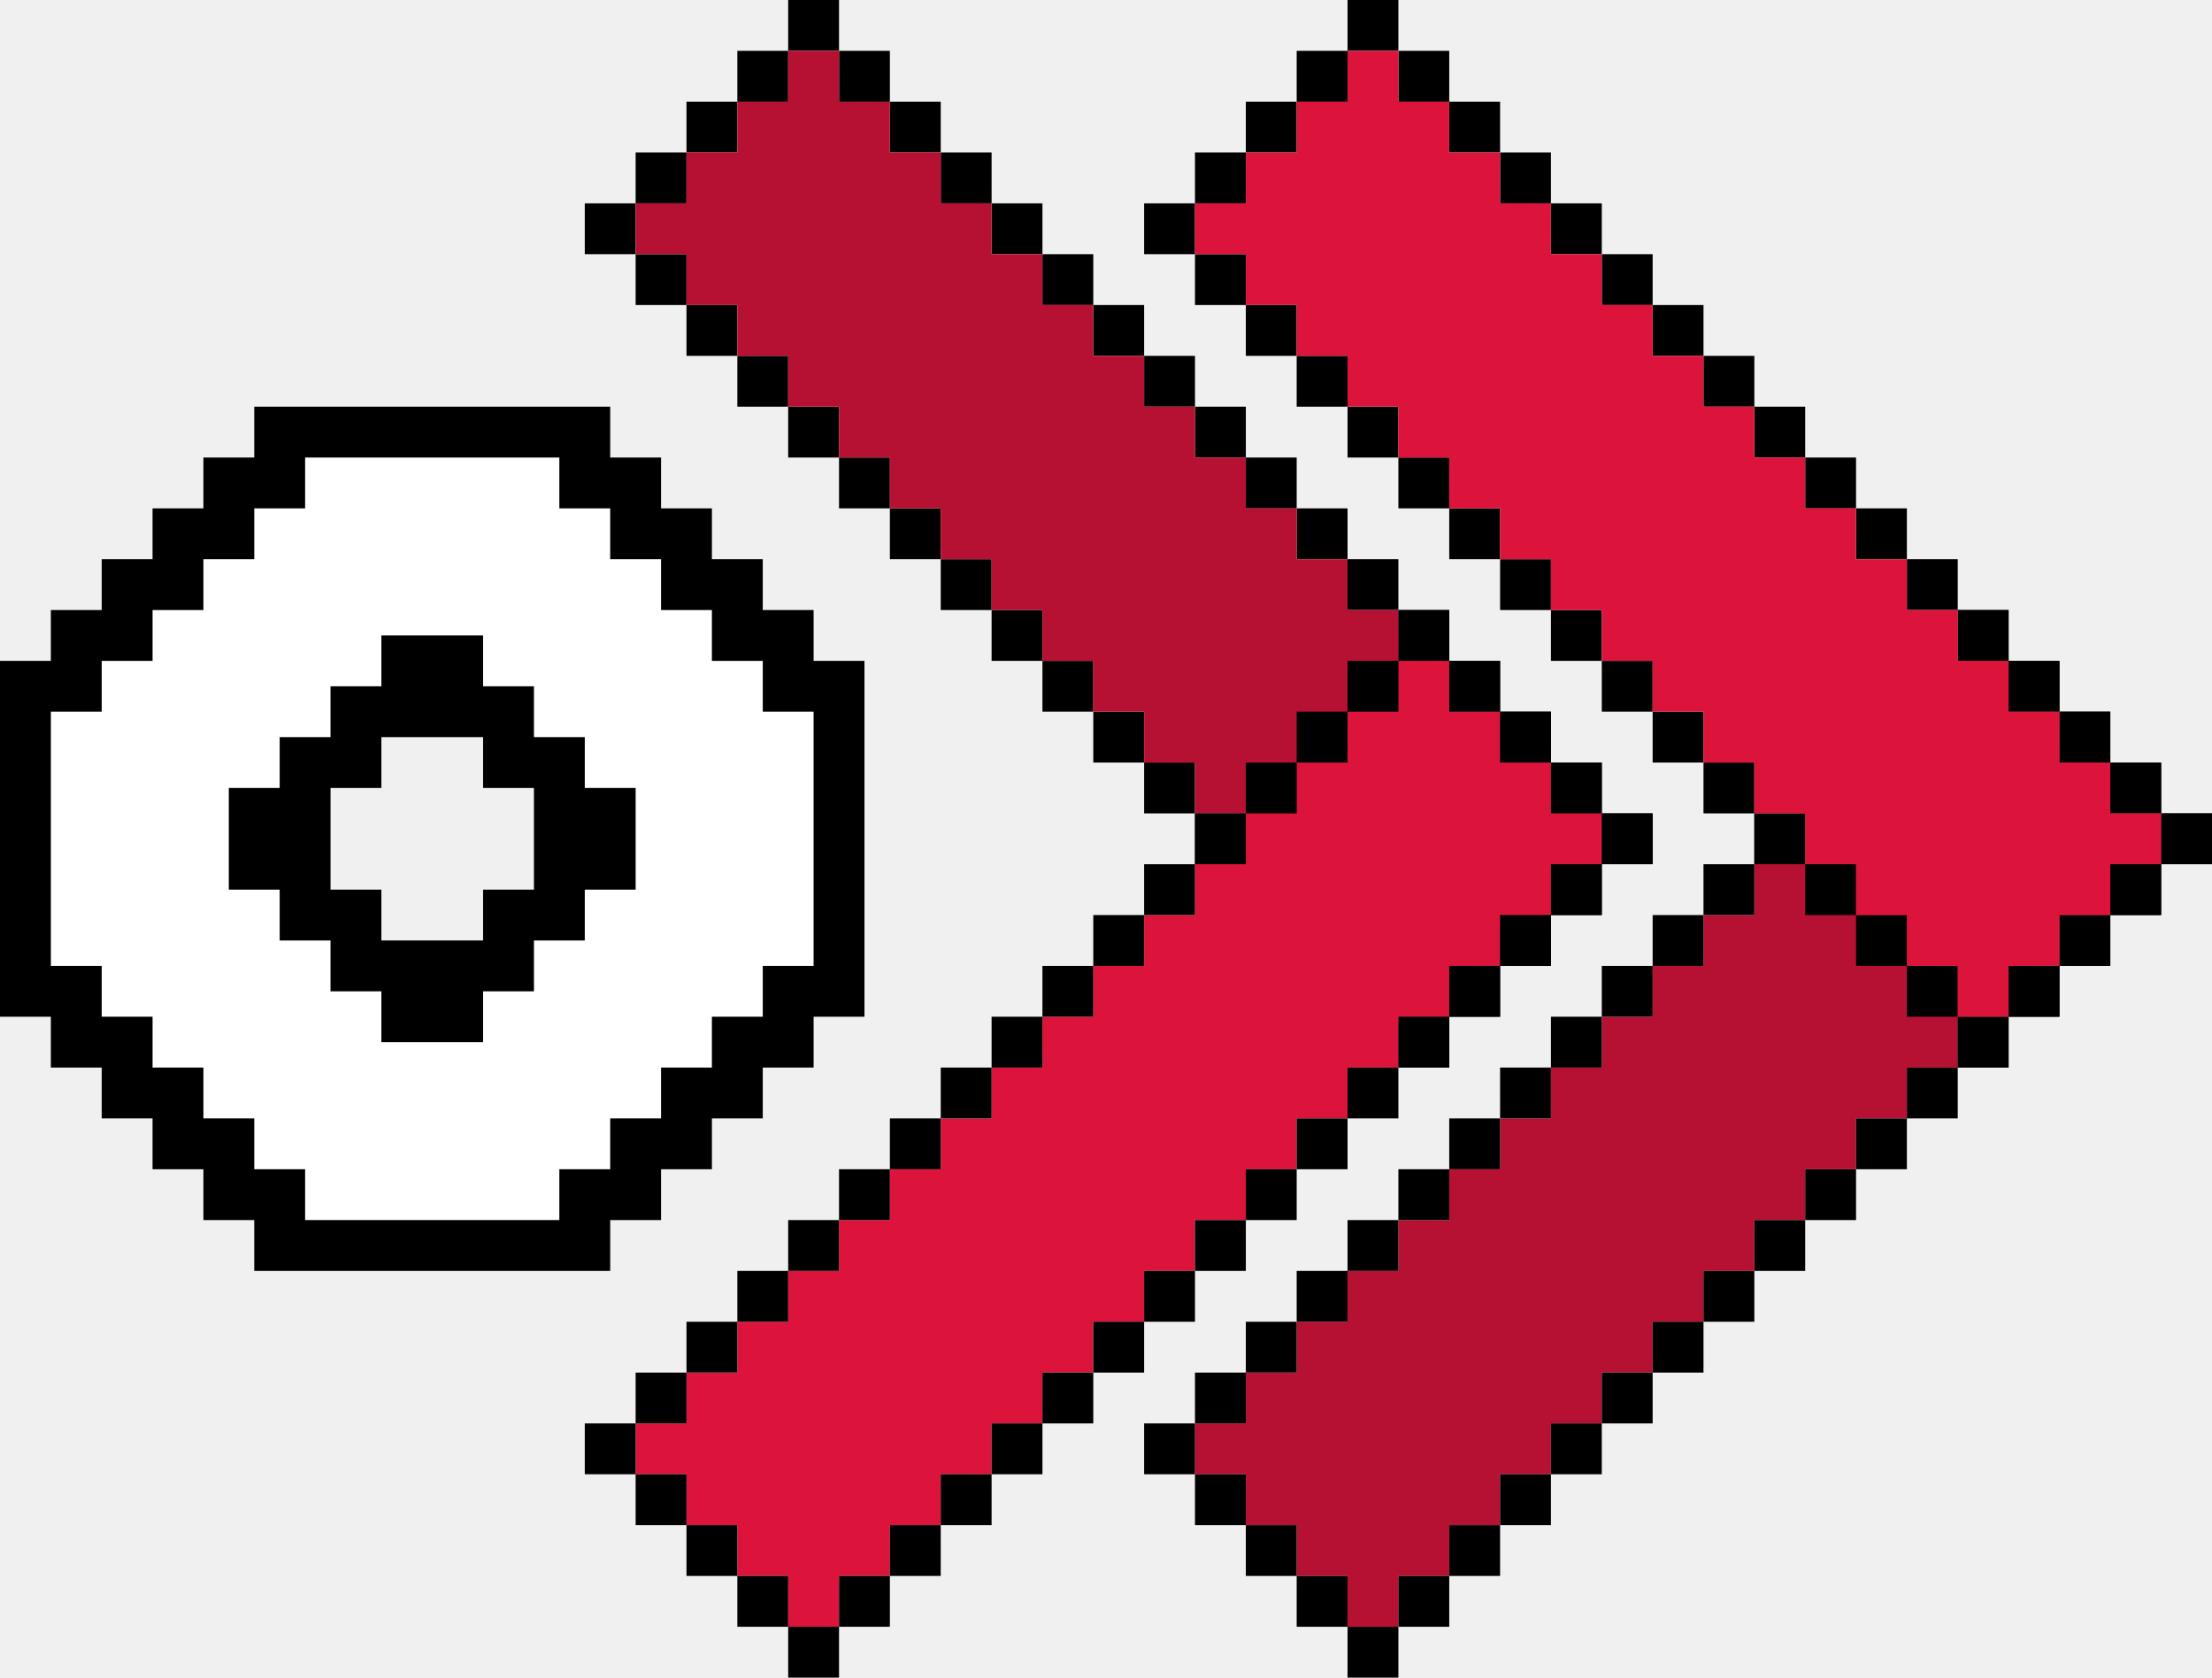
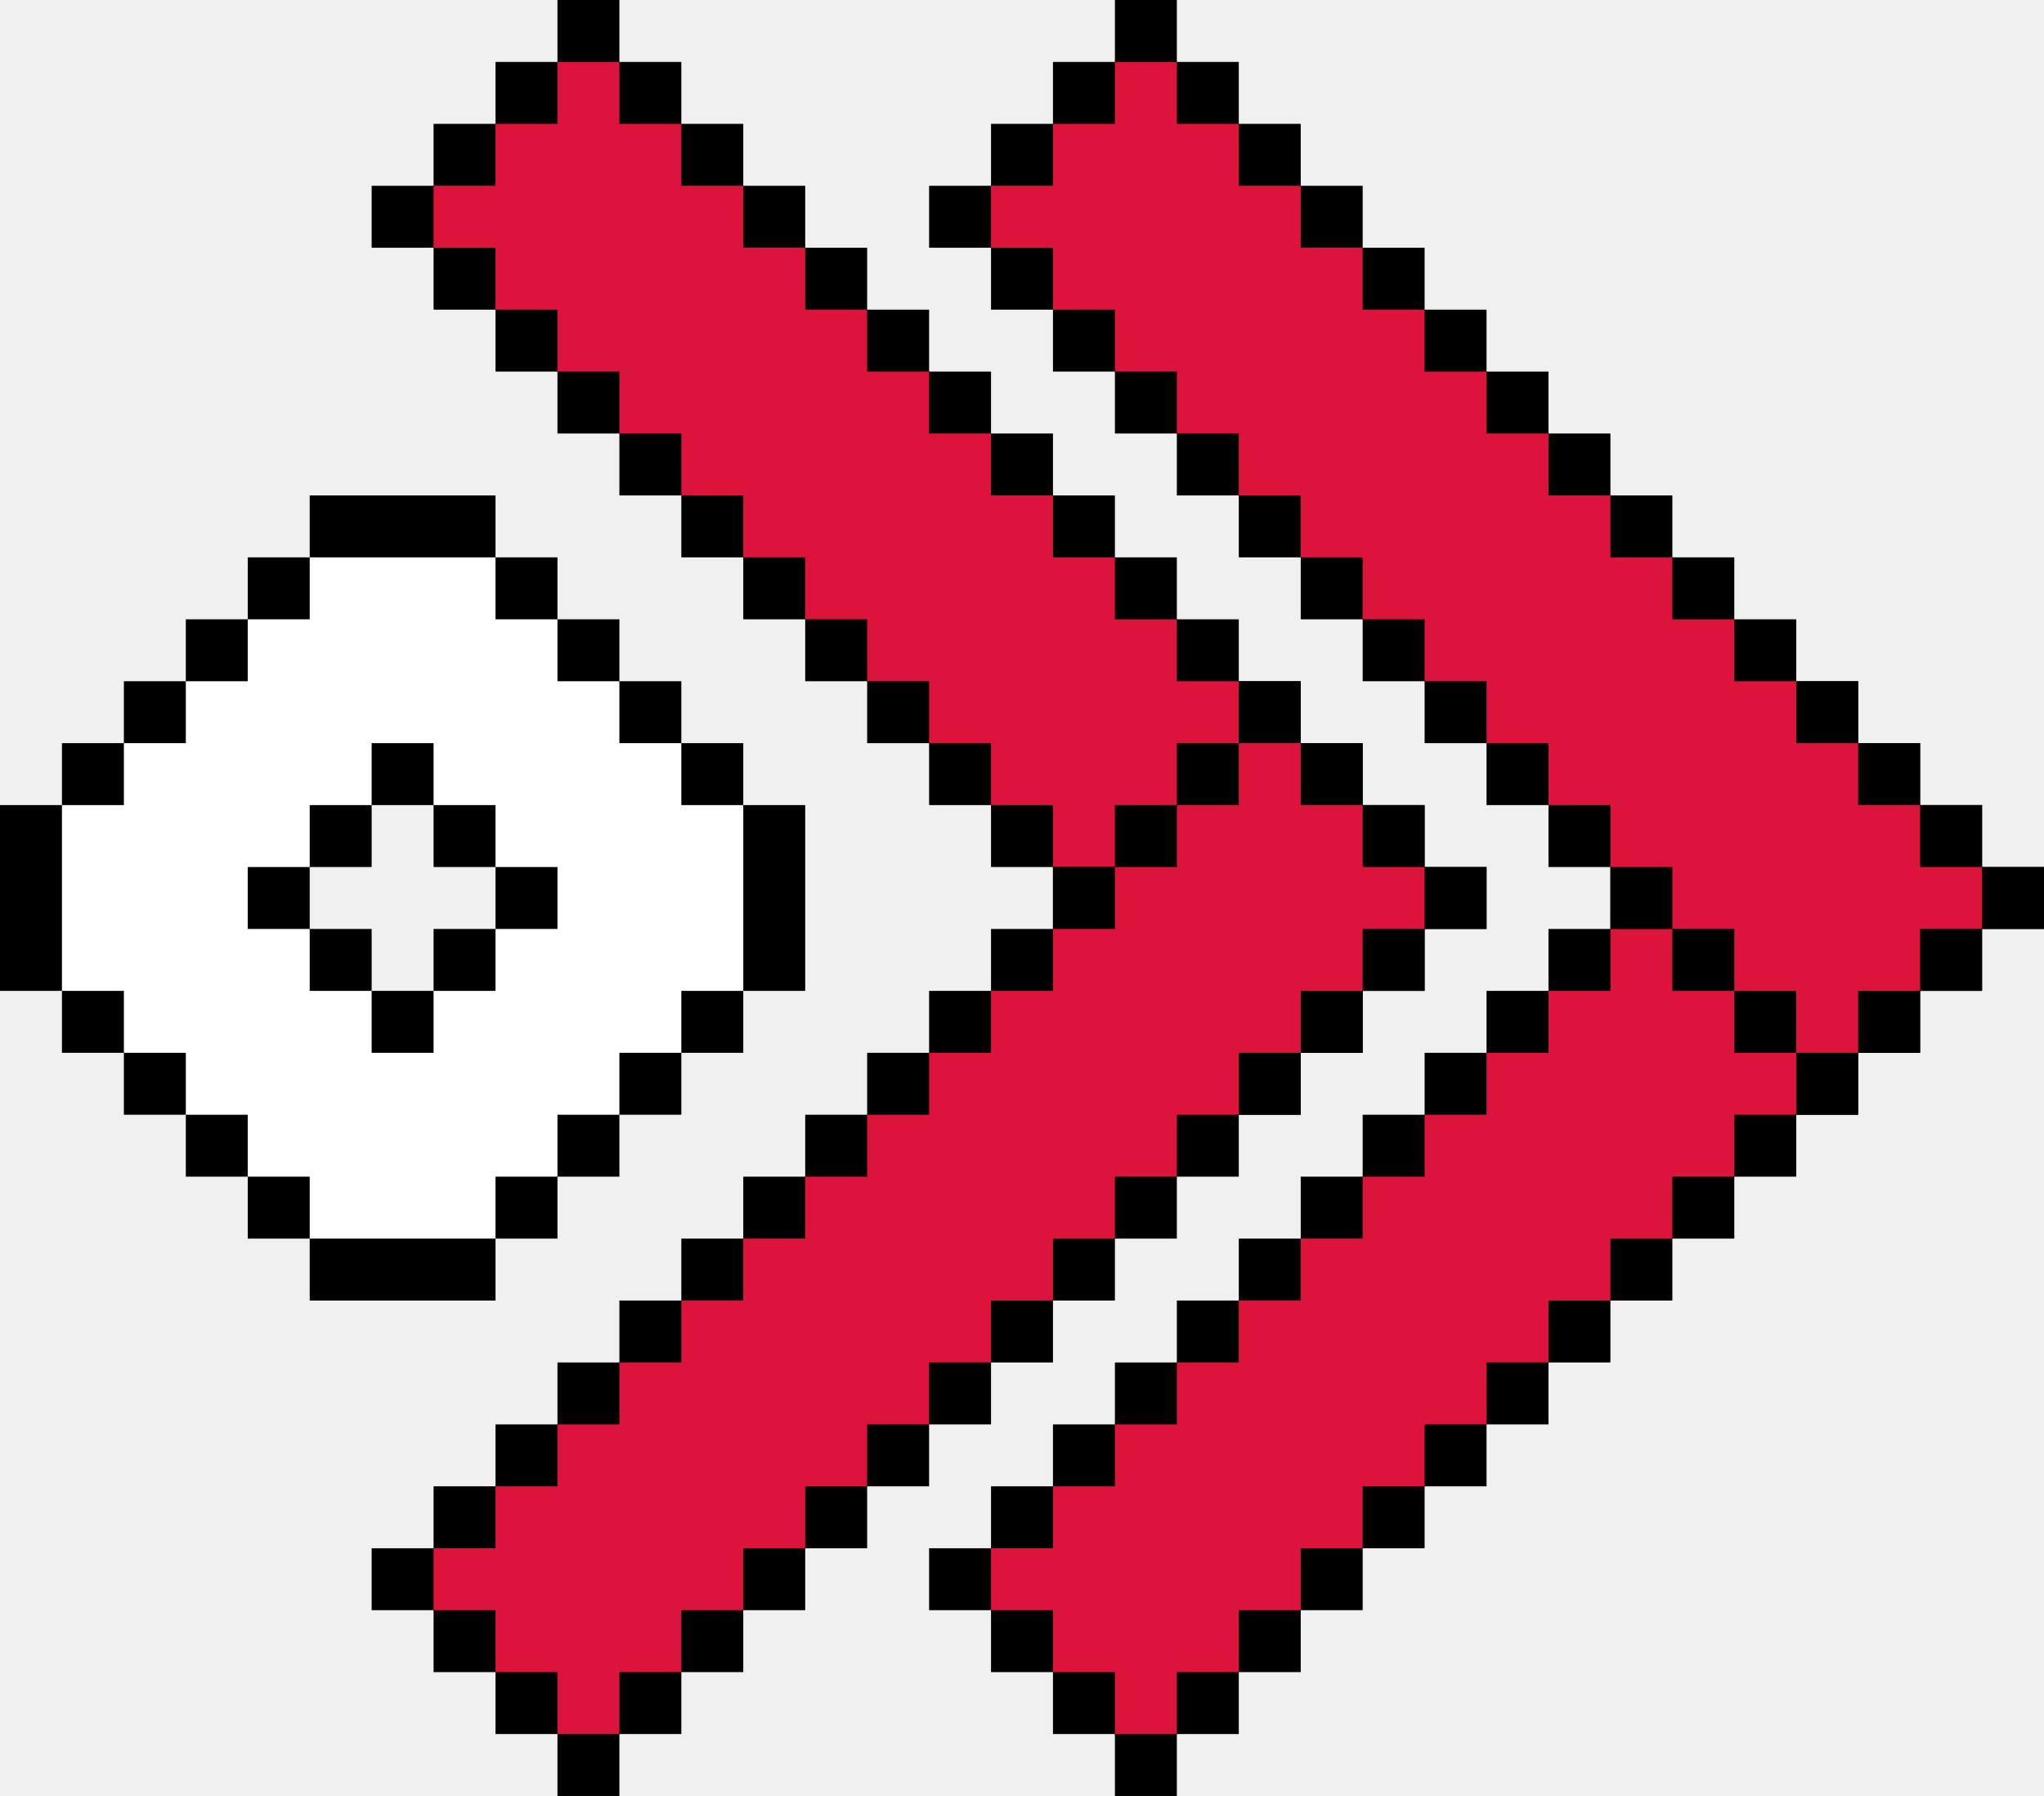
- <svg xmlns="http://www.w3.org/2000/svg" width="87" height="66" viewBox="0 0 87 66" fill="none">
-   <path fill-rule="evenodd" clip-rule="evenodd" d="M12 18H22V20H24V22H26V24H28V26H30V28H32V38H30V40H28V42H26V44H24V46H22V48H12V46H10V44H8V42H6V40H4V38H2V28H4V26H6V24H8V22H10V20H12V18ZM19 27V25H15V27H13V29H11V31H9V35H11V37H13V39H15V41H19V39H21V37H23V35H25V31H23V29H21V27H19Z" fill="white" />
-   <path fill-rule="evenodd" clip-rule="evenodd" d="M19 29H15V31H13V35H15V37H19V35H21V31H19V29ZM10 16H24V18H26V20H28V22H30V24H32V26H34V40H32V42H30V44H28V46H26V48H24V50H10V48H8V46H6V44H4V42H2V40H0V26H2V24H4V22H6V20H8V18H10V16ZM12 18V20H10V22H8V24H6V26H4V28H2V38H4V40H6V42H8V44H10V46H12V48H22V46H24V44H26V42H28V40H30V38H32V28H30V26H28V24H26V22H24V20H22V18H12ZM19 25V27H21V29H23V31H25V35H23V37H21V39H19V41H15V39H13V37H11V35H9V31H11V29H13V27H15V25H19Z" fill="black" />
-   <path d="M37 24H39V22H37V24Z" fill="black" />
-   <path fill-rule="evenodd" clip-rule="evenodd" d="M33 20H35V18H33V16H31V18H33V20Z" fill="black" />
-   <path d="M35 22H37V20H35V22Z" fill="black" />
-   <path d="M41 26V24H39V26H41Z" fill="black" />
-   <path d="M41 28H43V26H41V28Z" fill="black" />
-   <path d="M43 30H45V28H43V30Z" fill="black" />
-   <path d="M47 32V30H45V32H47Z" fill="black" />
-   <path d="M49 34V32H47V34H49Z" fill="black" />
-   <path d="M51 36V34H49V36H51Z" fill="black" />
-   <path d="M51 38H53V36H51V38Z" fill="black" />
-   <path d="M53 40H55V38H53V40Z" fill="black" />
-   <path d="M55 42H57V40H55V42Z" fill="black" />
-   <path d="M59 40V38H57V40H59Z" fill="black" />
-   <path d="M29 16L31 16V14H29V16Z" fill="black" />
-   <path fill-rule="evenodd" clip-rule="evenodd" d="M25 12H27V10H25V8H27V6H29V4H31V2H33V0H31V2H29V4H27V6H25V8H23V10H25V12Z" fill="black" />
-   <path d="M27 14H29V12H27V14Z" fill="black" />
-   <path fill-rule="evenodd" clip-rule="evenodd" d="M51 22H53V20H51V18H49V20H51V22Z" fill="black" />
-   <path d="M53 24H55V22H53V24Z" fill="black" />
-   <path d="M47 18L49 18V16H47V18Z" fill="black" />
-   <path fill-rule="evenodd" clip-rule="evenodd" d="M43 14H45V12H43V10H41V12H43V14Z" fill="black" />
-   <path d="M45 16H47V14H45V16Z" fill="black" />
-   <path fill-rule="evenodd" clip-rule="evenodd" d="M39 10H41V8H39V6H37V8H39V10Z" fill="black" />
-   <path fill-rule="evenodd" clip-rule="evenodd" d="M35 6H37V4H35V2H33V4H35V6Z" fill="black" />
-   <path d="M55 26H57V24H55V26Z" fill="black" />
-   <path d="M57 28H59V26H57V28Z" fill="black" />
-   <path d="M59 30H61V28H59V30Z" fill="black" />
-   <path d="M61 32H63V30H61V32Z" fill="black" />
-   <path d="M65 34V32H63V34H65Z" fill="black" />
-   <path d="M63 34H61V36H63V34Z" fill="black" />
-   <path d="M61 38V36H59V38H61Z" fill="black" />
-   <path d="M31 4V2H33V4H35V6H37V8H39V10H41V12H43V14H45V16H47V18H49V20H51V22H53V24H55V26H57V28H59V30H61V32H63V34H61V36H59V38H57V40H55V38H53V36H51V34H49V32H47V30H45V28H43V26H41V24H39V22H37V20H35V18H33V16H31V14H29V12H27V10H25V8H27V6H29V4H31Z" fill="#B61132" />
-   <path d="M27 58H25V56H27V54H29V52H31V50H33V48H35V46H37V44H39V42H41V40H43V38H45V36H47V34H49V32H51V30H53V28H55V26H57V28H59V30H61V32H63V34H61V36H59V38H57V40H55V42H53V44H51V46H49V48H47V50H45V52H43V54H41V56H39V58H37V60H35V62H33V64H31V62H29V60H27V58Z" fill="#DC143C" />
-   <path d="M47 52V50H45V52H47Z" fill="black" />
-   <path fill-rule="evenodd" clip-rule="evenodd" d="M43 56V54H41V56H39V58H41V56H43Z" fill="black" />
-   <path d="M45 54V52H43V54H45Z" fill="black" />
-   <path d="M49 48H47V50H49V48Z" fill="black" />
-   <path d="M51 48V46H49V48H51Z" fill="black" />
-   <path d="M53 46V44H51V46H53Z" fill="black" />
-   <path d="M55 42H53V44H55V42Z" fill="black" />
-   <path d="M57 40H55V42H57V40Z" fill="black" />
-   <path d="M59 38H57V40H59V38Z" fill="black" />
-   <path d="M61 38V36H59V38H61Z" fill="black" />
-   <path d="M63 36V34H61V36H63Z" fill="black" />
-   <path d="M65 34V32H63V34H65Z" fill="black" />
-   <path d="M63 30H61V32H63V30Z" fill="black" />
-   <path d="M39 60L39 58H37V60H39Z" fill="black" />
-   <path fill-rule="evenodd" clip-rule="evenodd" d="M35 64V62H33V64H31V62H29V60H27V58H25V56H23V58H25V60H27V62H29V64H31V66H33V64H35Z" fill="black" />
-   <path d="M37 62V60H35V62H37Z" fill="black" />
-   <path fill-rule="evenodd" clip-rule="evenodd" d="M45 38V36H43V38H41V40H43V38H45Z" fill="black" />
-   <path d="M47 36V34H45V36H47Z" fill="black" />
-   <path d="M41 42L41 40H39V42H41Z" fill="black" />
-   <path fill-rule="evenodd" clip-rule="evenodd" d="M37 46V44H35V46H33V48H35V46H37Z" fill="black" />
-   <path d="M39 44V42H37V44H39Z" fill="black" />
-   <path fill-rule="evenodd" clip-rule="evenodd" d="M33 50V48H31V50H29V52H31V50H33Z" fill="black" />
-   <path fill-rule="evenodd" clip-rule="evenodd" d="M29 54V52H27V54H25V56H27V54H29Z" fill="black" />
-   <path d="M49 34V32H47V34H49Z" fill="black" />
-   <path d="M51 32V30H49V32H51Z" fill="black" />
-   <path d="M53 30V28H51V30H53Z" fill="black" />
-   <path d="M55 28V26H53V28H55Z" fill="black" />
-   <path d="M57 24H55V26H57V24Z" fill="black" />
-   <path d="M57 26V28H59V26H57Z" fill="black" />
-   <path d="M61 28H59V30H61V28Z" fill="black" />
-   <path d="M49 58H47V56H49V54H51V52H53V50H55V48H57V46H59V44H61V42H63V40H65V38H67V36H69V34H71V32H73V30H75V28H77V26H79V28H81V30H83V32H85V34H83V36H81V38H79V40H77V42H75V44H73V46H71V48H69V50H67V52H65V54H63V56H61V58H59V60H57V62H55V64H53V62H51V60H49V58Z" fill="#B61132" />
-   <path d="M69 52V50H67V52H69Z" fill="black" />
-   <path fill-rule="evenodd" clip-rule="evenodd" d="M65 56V54H63V56H61V58H63V56H65Z" fill="black" />
-   <path d="M67 54V52H65V54H67Z" fill="black" />
-   <path d="M71 48H69V50H71V48Z" fill="black" />
-   <path d="M73 48V46H71V48H73Z" fill="black" />
-   <path d="M75 46V44H73V46H75Z" fill="black" />
-   <path d="M77 42H75V44H77V42Z" fill="black" />
-   <path d="M79 40H77V42H79V40Z" fill="black" />
-   <path d="M81 38H79V40H81V38Z" fill="black" />
-   <path d="M83 38V36H81V38H83Z" fill="black" />
-   <path d="M85 36V34H83V36H85Z" fill="black" />
-   <path d="M87 34V32H85V34H87Z" fill="black" />
-   <path d="M85 30H83V32H85V30Z" fill="black" />
-   <path d="M61 60L61 58H59V60H61Z" fill="black" />
-   <path fill-rule="evenodd" clip-rule="evenodd" d="M57 64V62H55V64H53V62H51V60H49V58H47V56H45V58H47V60H49V62H51V64H53V66H55V64H57Z" fill="black" />
-   <path d="M59 62V60H57V62H59Z" fill="black" />
-   <path fill-rule="evenodd" clip-rule="evenodd" d="M67 38V36H65V38H63V40H65V38H67Z" fill="black" />
-   <path d="M69 36V34H67V36H69Z" fill="black" />
-   <path d="M63 42L63 40H61V42H63Z" fill="black" />
-   <path fill-rule="evenodd" clip-rule="evenodd" d="M59 46V44H57V46H55V48H57V46H59Z" fill="black" />
-   <path d="M61 44V42H59V44H61Z" fill="black" />
-   <path fill-rule="evenodd" clip-rule="evenodd" d="M55 50V48H53V50H51V52H53V50H55Z" fill="black" />
-   <path fill-rule="evenodd" clip-rule="evenodd" d="M51 54V52H49V54H47V56H49V54H51Z" fill="black" />
-   <path d="M71 34V32H69V34H71Z" fill="black" />
-   <path d="M73 32V30H71V32H73Z" fill="black" />
-   <path d="M75 30V28H73V30H75Z" fill="black" />
-   <path d="M77 28V26H75V28H77Z" fill="black" />
-   <path d="M79 24H77V26H79V24Z" fill="black" />
-   <path d="M79 26V28H81V26H79Z" fill="black" />
-   <path d="M83 28H81V30H83V28Z" fill="black" />
-   <path d="M59 24H61V22H59V24Z" fill="black" />
-   <path fill-rule="evenodd" clip-rule="evenodd" d="M55 20H57V18H55V16H53V18H55V20Z" fill="black" />
-   <path d="M57 22H59V20H57V22Z" fill="black" />
-   <path d="M63 26V24H61V26H63Z" fill="black" />
-   <path d="M63 28H65V26H63V28Z" fill="black" />
-   <path d="M65 30H67V28H65V30Z" fill="black" />
-   <path d="M69 32V30H67V32H69Z" fill="black" />
-   <path d="M71 34V32H69V34H71Z" fill="black" />
-   <path d="M73 36V34H71V36H73Z" fill="black" />
-   <path d="M73 38H75V36H73V38Z" fill="black" />
-   <path d="M75 40H77V38H75V40Z" fill="black" />
-   <path d="M77 42H79V40H77V42Z" fill="black" />
-   <path d="M81 40V38H79V40H81Z" fill="black" />
-   <path d="M51 16L53 16V14H51V16Z" fill="black" />
-   <path fill-rule="evenodd" clip-rule="evenodd" d="M47 12H49V10H47V8H49V6H51V4H53V2H55V0H53V2H51V4H49V6H47V8H45V10H47V12Z" fill="black" />
-   <path d="M49 14H51V12H49V14Z" fill="black" />
-   <path fill-rule="evenodd" clip-rule="evenodd" d="M73 22H75V20H73V18H71V20H73V22Z" fill="black" />
-   <path d="M75 24H77V22H75V24Z" fill="black" />
-   <path d="M69 18L71 18V16H69V18Z" fill="black" />
-   <path fill-rule="evenodd" clip-rule="evenodd" d="M65 14H67V12H65V10H63V12H65V14Z" fill="black" />
-   <path d="M67 16H69V14H67V16Z" fill="black" />
-   <path fill-rule="evenodd" clip-rule="evenodd" d="M61 10H63V8H61V6H59V8H61V10Z" fill="black" />
-   <path fill-rule="evenodd" clip-rule="evenodd" d="M57 6H59V4H57V2H55V4H57V6Z" fill="black" />
-   <path d="M77 26H79V24H77V26Z" fill="black" />
-   <path d="M79 28H81V26H79V28Z" fill="black" />
-   <path d="M81 30H83V28H81V30Z" fill="black" />
-   <path d="M83 32H85V30H83V32Z" fill="black" />
-   <path d="M87 34V32H85V34H87Z" fill="black" />
-   <path d="M85 34H83V36H85V34Z" fill="black" />
-   <path d="M83 38V36H81V38H83Z" fill="black" />
-   <path d="M53 4V2H55V4H57V6H59V8H61V10H63V12H65V14H67V16H69V18H71V20H73V22H75V24H77V26H79V28H81V30H83V32H85V34H83V36H81V38H79V40H77V38H75V36H73V34H71V32H69V30H67V28H65V26H63V24H61V22H59V20H57V18H55V16H53V14H51V12H49V10H47V8H49V6H51V4H53Z" fill="#DC143C" />
+ <svg xmlns="http://www.w3.org/2000/svg" width="66" height="58" viewBox="0 0 66 58" fill="none">
+   <path d="M60 24L60 22H58V24H56V26H54V28H52V30H50V32H48V34H46L46 36H44V38H42V40H40V42H38V44H36V46H34V48H32V50H30V52H32V54H34V56H36V58H38V56H40V54H42V52H44L44 50H46V48H48V46H50V44H52V42H54V40H56V38H58V36H60V34H62V32H64L64 30H66V28H64V26H62V24H60Z" fill="black" />
+   <path d="M34 52H32V50H34V48H36V46H38V44H40V42H42V40H44V38H46V36H48V34H50V32H52V30H54V28H56V26H58V24H60V26L62 26V28H64V30H62V32H60V34H58V36H56V38H54V40H52V42H50V44H48V46H46V48H44V50H42V52H40V54H38V56H36V54H34V52Z" fill="#DC143C" />
+   <path d="M64 30L66 30V28H64V26H62V24H60V22H58V20H56V18H54V16L52 16V14H50V12H48V10H46V8H44V6H42V4H40V2H38V0H36V2H34V4H32V6H30V8H32V10H34V12H36V14L38 14V16H40V18H42V20H44V22H46V24H48V26H50V28H52V30H54V32H56V34L58 34V36H60V34H62V32H64V30Z" fill="black" />
+   <path d="M36 4V2H38V4H40V6H42V8H44V10H46V12H48V14H50V16H52V18H54V20H56V22H58V24H60V26H62V28H64V30H62V32H60V34H58V32H56V30H54V28H52V26H50V24H48V22H46V20H44V18H42V16H40V14H38V12H36V10H34V8H32V6H34V4H36Z" fill="#DC143C" />
+   <path d="M46 30L48 30V28H46V26H44V24H42V22H40V20H38V18H36V16L34 16V14H32V12H30V10H28V8H26V6H24V4H22V2H20V0H18V2H16V4H14V6H12V8H14V10H16V12H18V14L20 14V16H22V18H24V20H26V22H28V24H30V26H32V28H34V30H36V32H38V34L40 34V36H42V34H44V32H46V30Z" fill="black" />
+   <path d="M18 4V2H20V4H22V6H24V8H26V10H28V12H30V14H32V16H34V18H36V20H38V22H40V24H42V26H44V28H46V30H44V32H42V34H40V32H38V30H36V28H34V26H32V24H30V22H28V20H26V18H24V16H22V14H20V12H18V10H16V8H14V6H16V4H18Z" fill="#DC143C" />
+   <path d="M42 24L42 22H40V24H38V26H36V28H34V30H32V32H30V34H28L28 36H26V38H24V40H22V42H20V44H18V46H16V48H14V50H12V52H14V54H16V56H18V58H20V56H22V54H24V52H26L26 50H28V48H30V46H32V44H34V42H36V40H38V38H40V36H42V34H44V32H46L46 30H48V28H46V26H44V24H42Z" fill="black" />
+   <path d="M16 52H14V50H16V48H18V46H20V44H22V42H24V40H26V38H28V36H30V34H32V32H34V30H36V28H38V26H40V24H42V26L44 26V28H46V30H44V32H42V34H40V36H38V38H36V40H34V42H32V44H30V46H28V48H26V50H24V52H22V54H20V56H18V54H16V52Z" fill="#DC143C" />
+   <path fill-rule="evenodd" clip-rule="evenodd" d="M14 26H12V28H10V30H12V32H14V30H16V28H14V26ZM10 16H16V18H18V20H20V22H22V24H24V26H26V32H24V34H22V36H20V38H18V40H16V42H10V40H8V38H6V36H4V34H2V32H0V26H2V24H4V22H6V20H8V18H10V16Z" fill="black" />
+   <path fill-rule="evenodd" clip-rule="evenodd" d="M2 26V32H4V34H6V36H8V38H10V40H16V38H18V36H20V34H22V32H24V26H22V24H20V22H18V20H16V18H10V20H8V22H6V24H4V26H2ZM16 26H14V24H12V26H10V28H8V30H10V32H12V34H14V32H16V30H18V28H16V26Z" fill="white" />
</svg>
